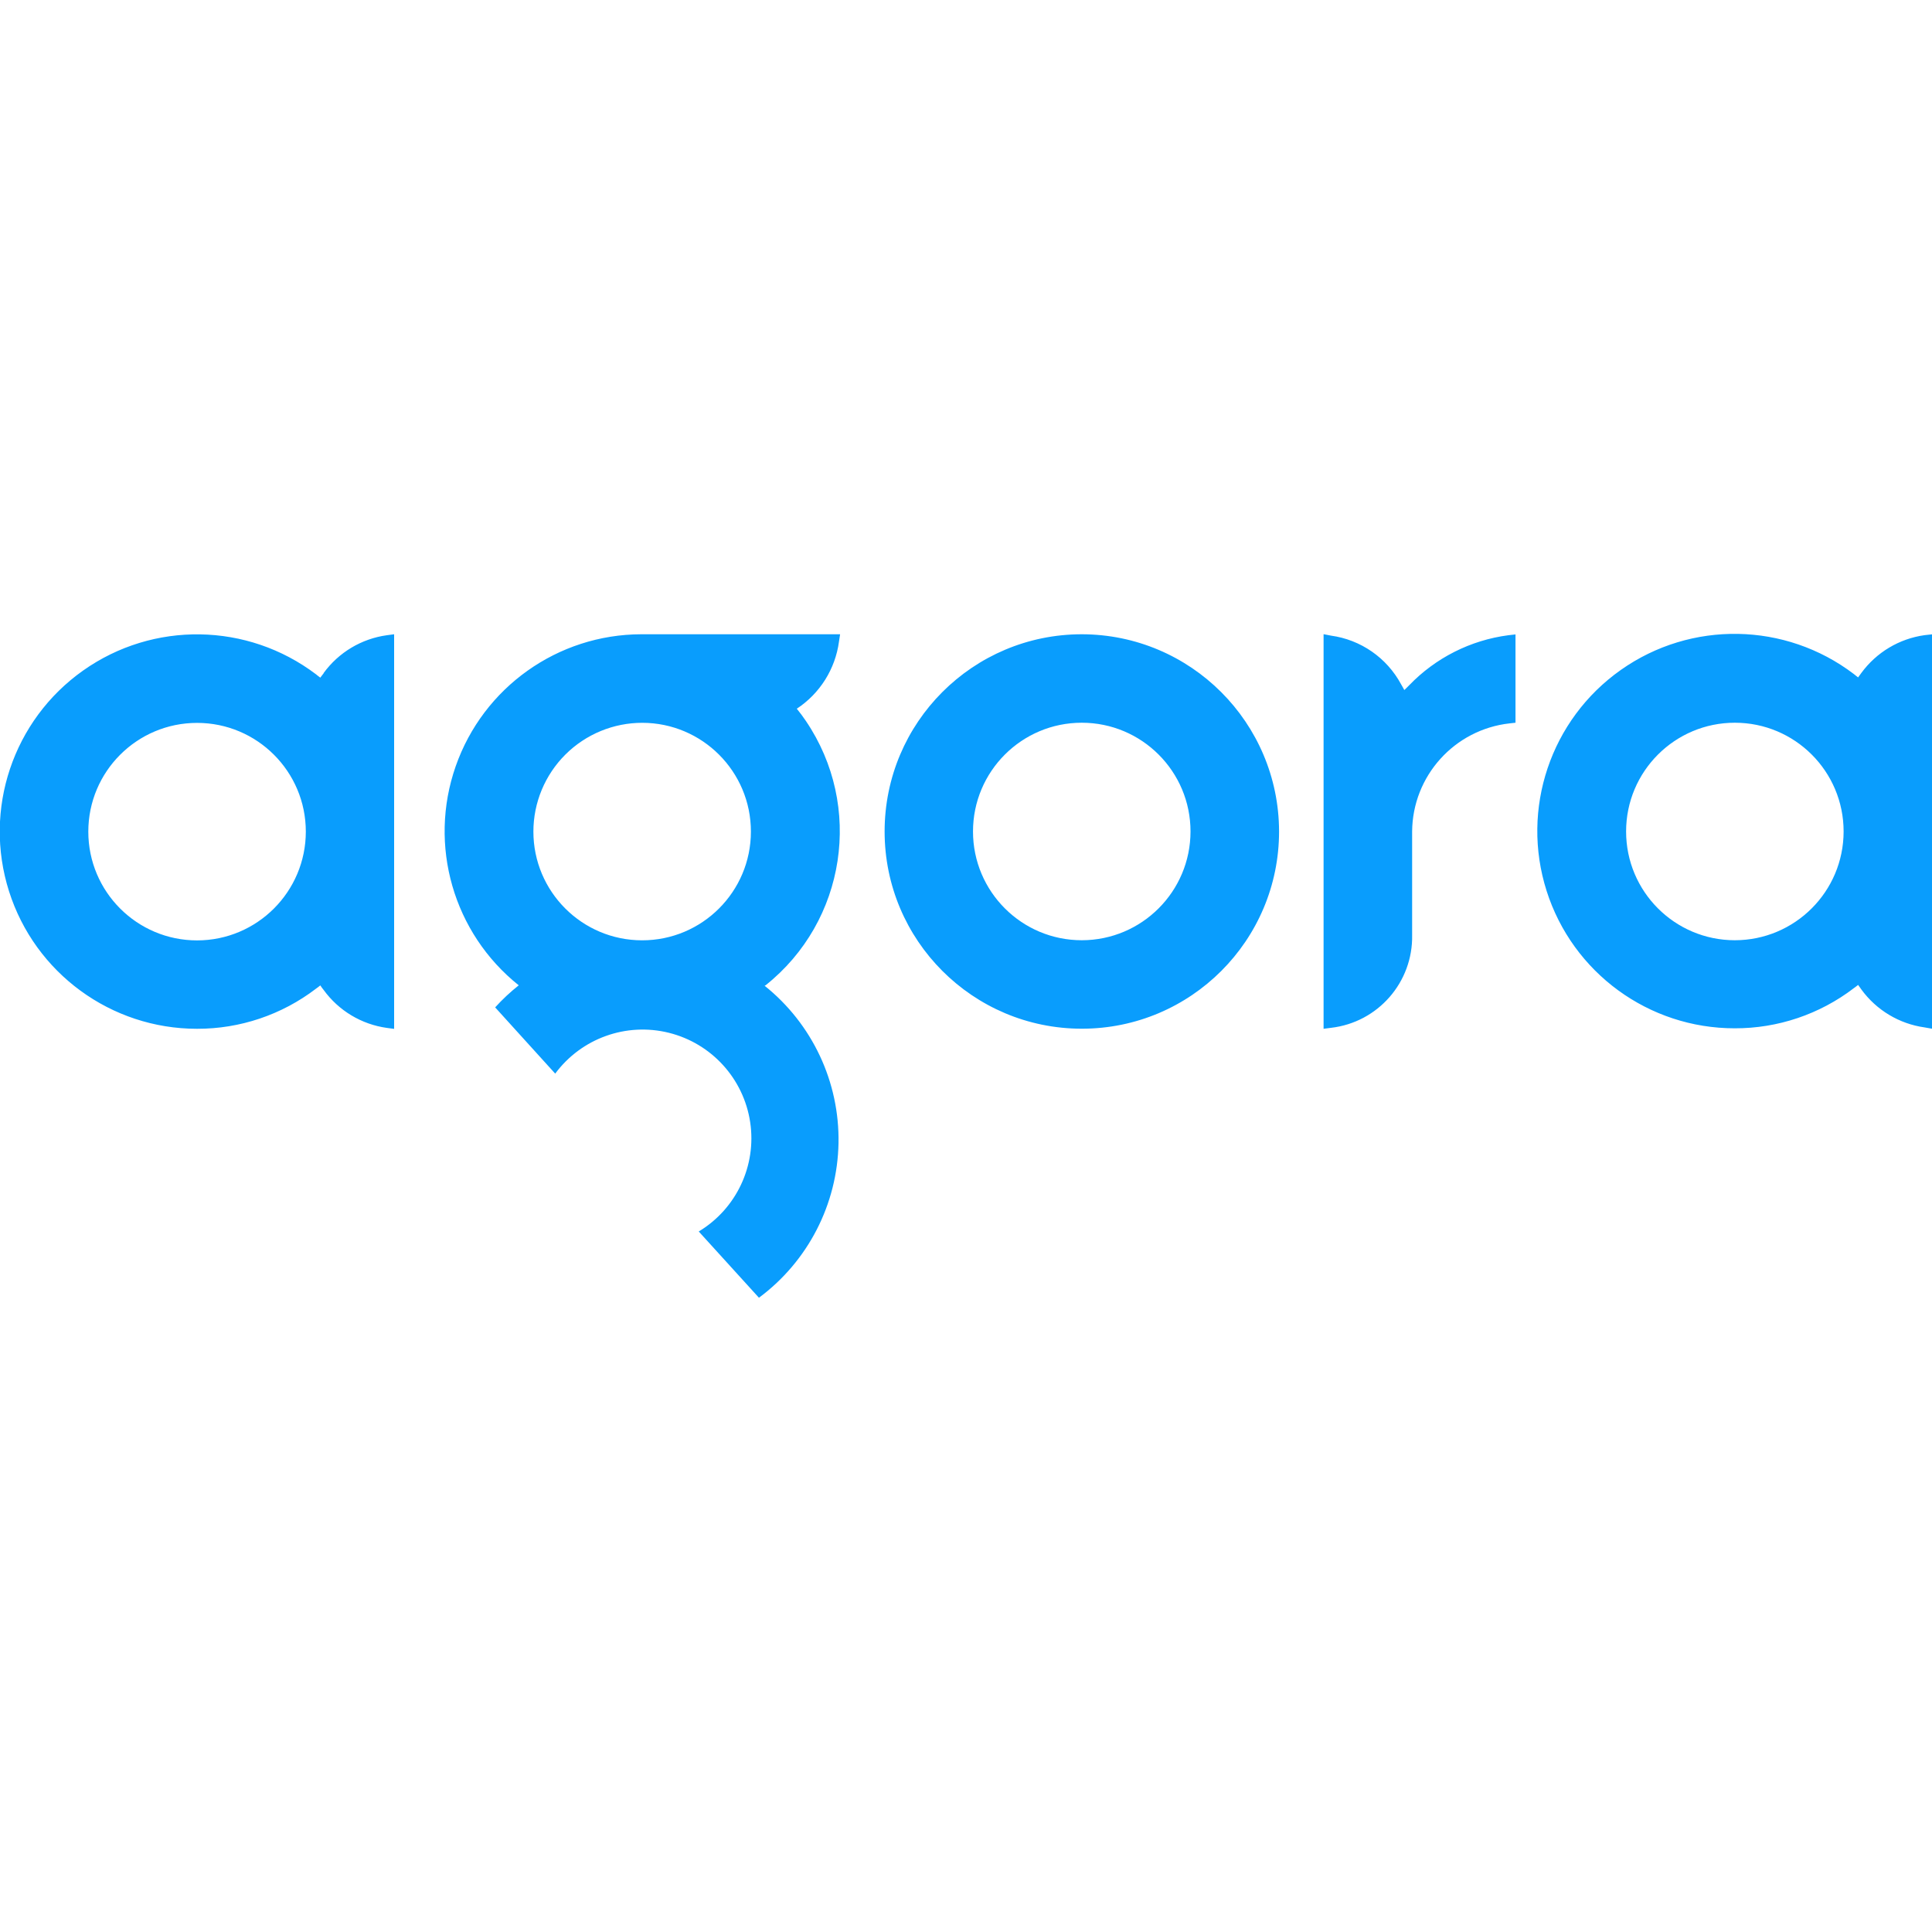
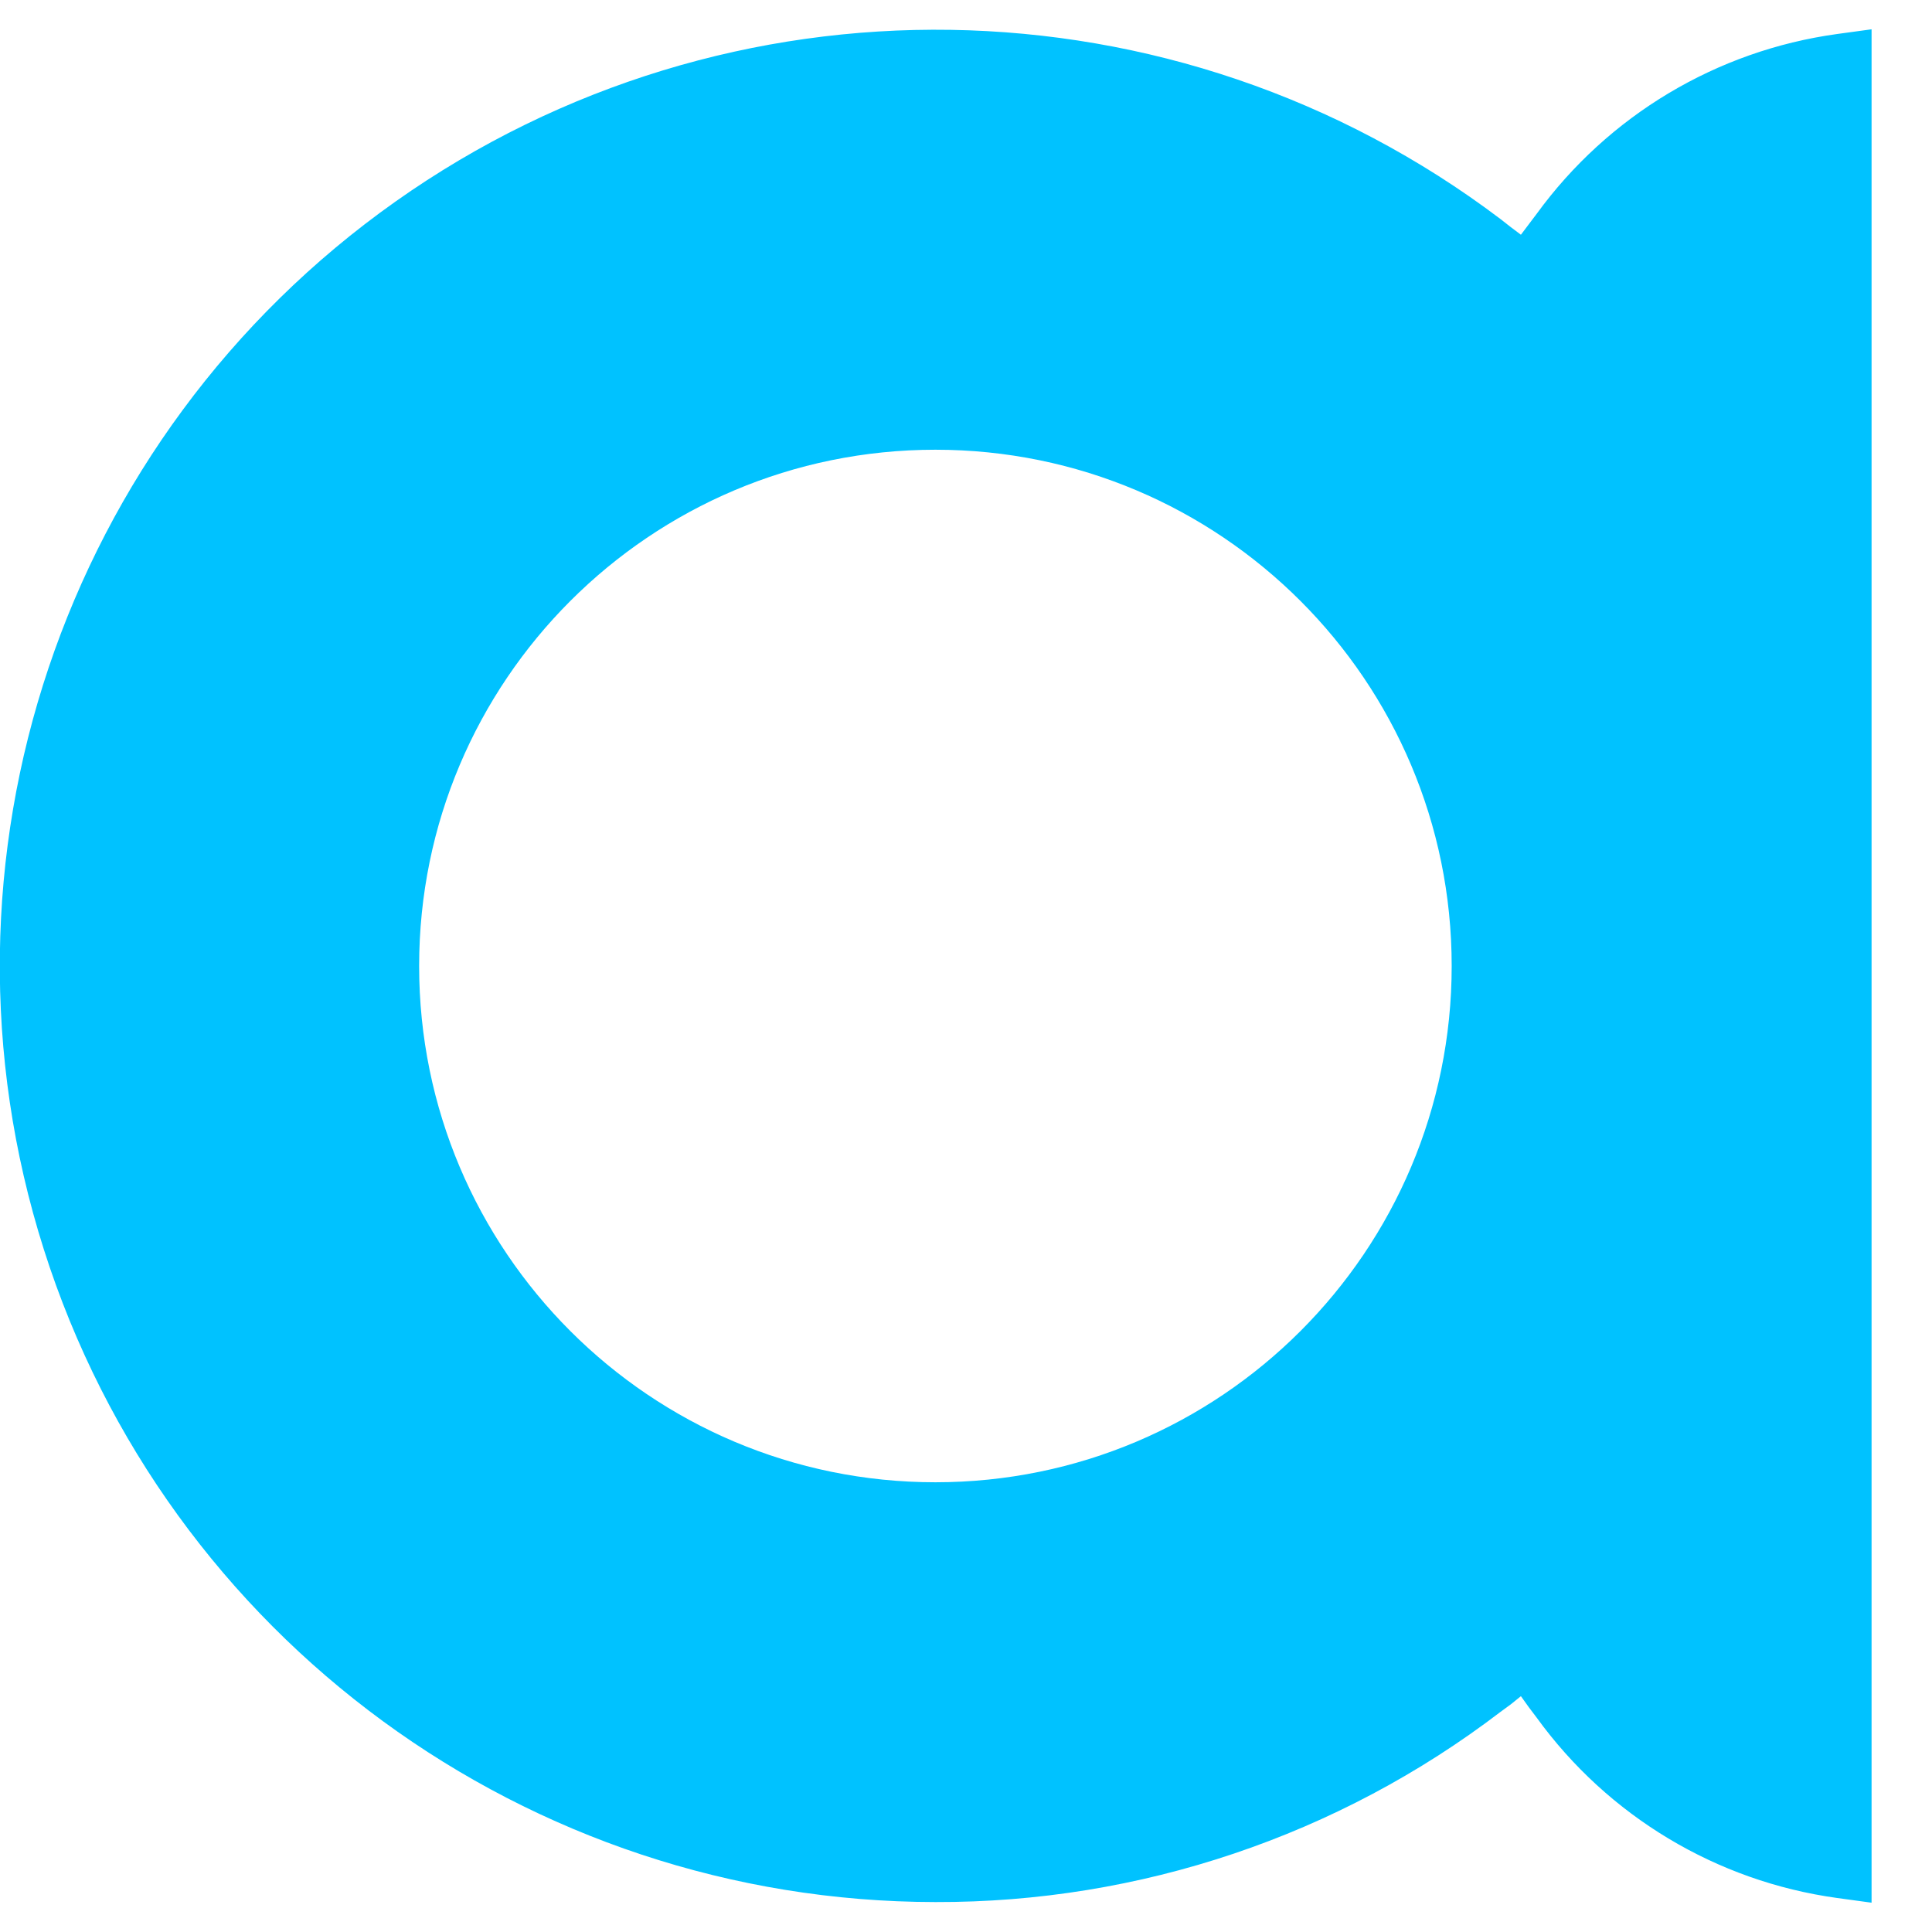
- <svg xmlns="http://www.w3.org/2000/svg" fill="#099DFD" role="img" viewBox="0 0 24 24">
-   <path d="M13.439 11.68a1.351 1.351 0 1 1 1.35-1.351 1.352 1.352 0 0 1-1.35 1.351m0-3.801a2.45 2.45 0 1 0 2.45 2.45 2.454 2.454 0 0 0-2.45-2.45m4.069.631-.03.03-.033.032-.022-.04-.019-.033a1.17 1.17 0 0 0-.87-.603l-.092-.018v4.902l.092-.012a1.138 1.138 0 0 0 1.008-1.154v-1.285a1.362 1.362 0 0 1 1.211-1.343l.073-.008V7.881l-.088.01a2.086 2.086 0 0 0-1.234.623M2.448 11.682a1.351 1.351 0 1 1 1.351-1.351 1.352 1.352 0 0 1-1.351 1.351m1.573-3.319-.021.027-.021.028-.028-.021-.026-.021a2.45 2.45 0 1 0-1.478 4.404 2.424 2.424 0 0 0 1.478-.498l.026-.019.028-.022.02.029.021.027a1.169 1.169 0 0 0 .786.472l.09.012v-4.902l-.09.012a1.17 1.17 0 0 0-.786.47m17.53 3.319a1.351 1.351 0 1 1 1.352-1.351 1.352 1.352 0 0 1-1.351 1.351m2.358-3.79a1.175 1.175 0 0 0-.787.47l-.019.026-.021.029-.027-.021-.026-.021a2.45 2.45 0 1 0-1.479 4.401 2.424 2.424 0 0 0 1.478-.498l.026-.019.028-.022.021.029.019.027a1.174 1.174 0 0 0 .787.472L24 12.779V7.88ZM7.978 8.979a1.351 1.351 0 1 1-1.352 1.351 1.352 1.352 0 0 1 1.355-1.351M9.51 12.24a2.444 2.444 0 0 0 .501-3.284 1.978 1.978 0 0 0-.113-.152 1.188 1.188 0 0 0 .524-.833l.014-.092H7.968A2.448 2.448 0 0 0 6.444 12.24a2.443 2.443 0 0 0-.293.274l.746.823a1.351 1.351 0 1 1 1.783 1.961l.748.823a2.447 2.447 0 0 0 .07-3.876" />
+ <svg xmlns="http://www.w3.org/2000/svg" width="18" height="18" viewBox="0 0 18 18" fill="none">
+   <path d="M8.715 13.81a4.81 4.81 0 1 1 0-9.62 4.81 4.81 0 0 1 0 9.62Zm5.602-11.818-.074.098-.073.097-.097-.073-.093-.073a8.722 8.722 0 1 0-5.265 15.68 8.63 8.63 0 0 0 5.265-1.772l.093-.068.097-.078.073.102.074.098a4.16 4.16 0 0 0 2.798 1.68l.322.044V.273l-.322.044a4.165 4.165 0 0 0-2.798 1.675Z" fill="#00C2FF" />
</svg>
